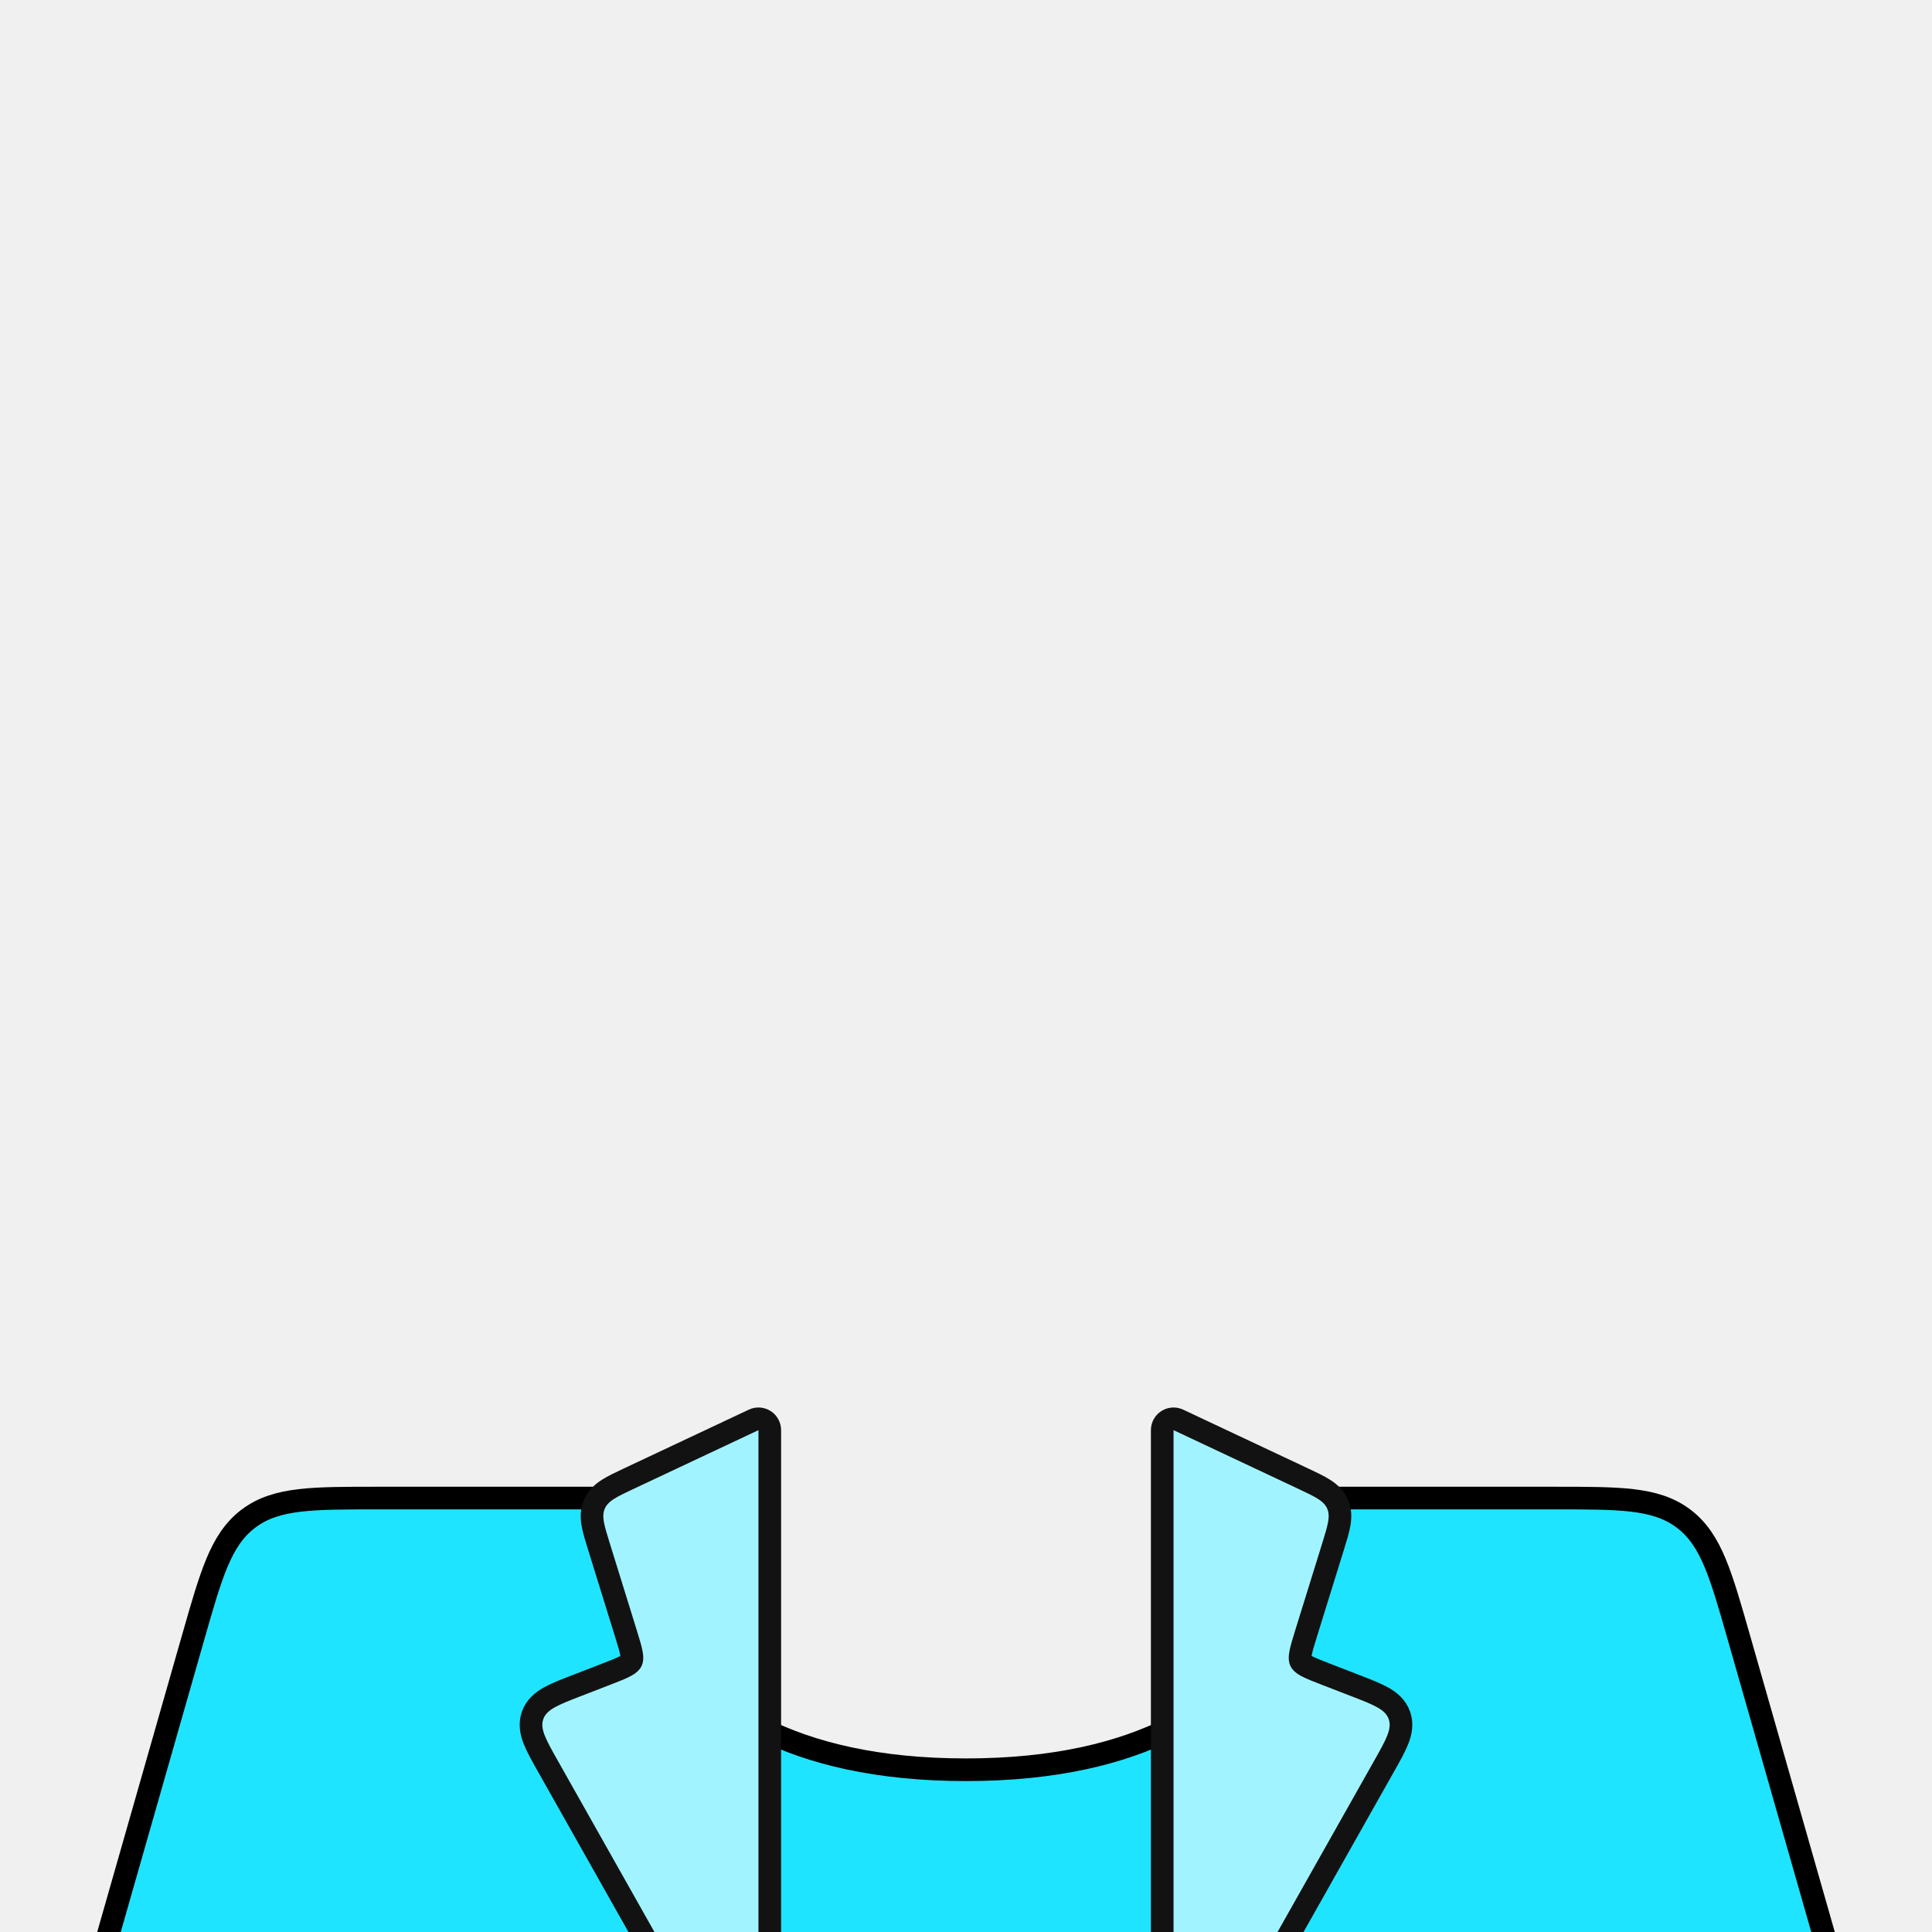
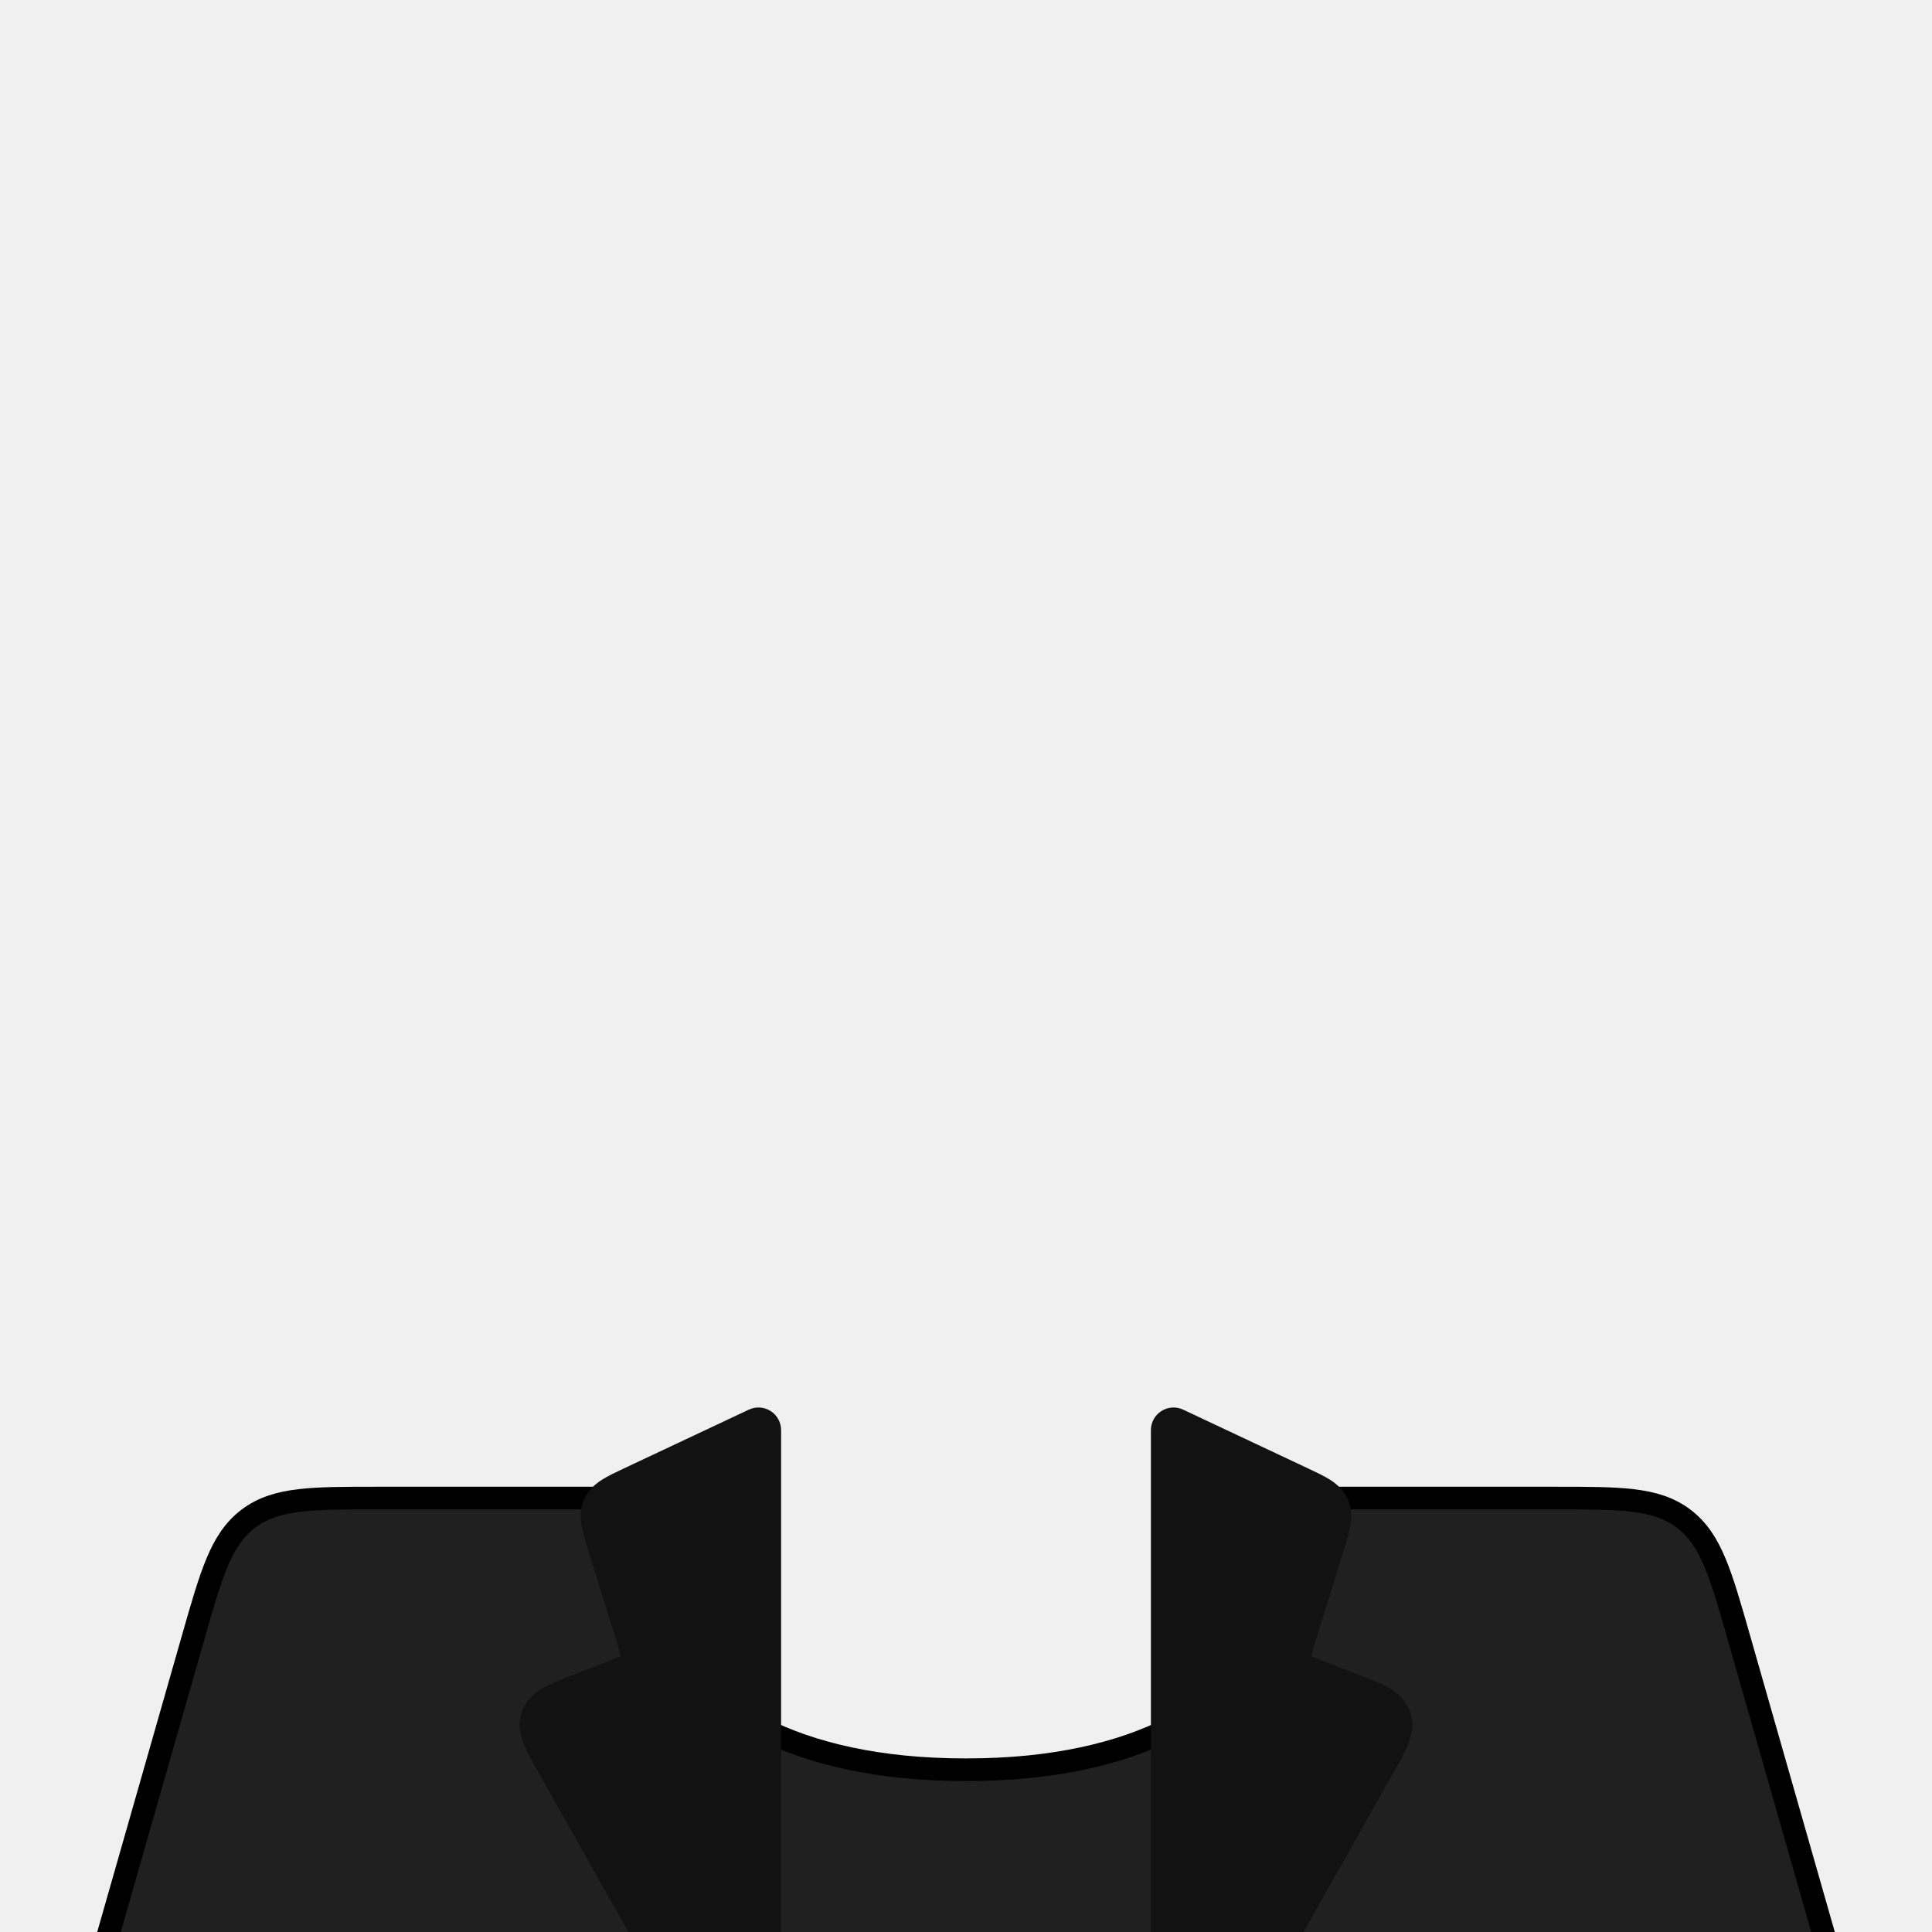
<svg xmlns="http://www.w3.org/2000/svg" width="512" height="512" viewBox="0 0 512 512" fill="none">
-   <g clip-path="url(#clip0_1662_3897)">
-     <path d="M163 399.997V399.995V397H160H100.206L100.012 397C91.463 397 84.784 397 79.45 397.625C73.998 398.265 69.633 399.586 65.844 402.445C62.055 405.303 59.585 409.136 57.472 414.203C55.406 419.16 53.571 425.583 51.222 433.803L51.169 433.989L29.115 511.176L28.023 515H32H480H483.977L482.885 511.176L460.831 433.989L460.778 433.801C458.429 425.582 456.594 419.159 454.528 414.203C452.415 409.136 449.945 405.303 446.156 402.445C442.367 399.586 438.002 398.265 432.55 397.625C427.217 397 420.537 397 411.988 397L411.794 397H352H349V399.995V399.997V399.997V400L349 400.02C349 400.044 348.999 400.085 348.998 400.142C348.995 400.256 348.99 400.435 348.98 400.675C348.958 401.156 348.915 401.878 348.826 402.809C348.649 404.672 348.291 407.361 347.572 410.599C346.131 417.084 343.25 425.717 337.504 434.336C326.128 451.399 303.126 469 256 469C208.874 469 185.872 451.399 174.496 434.336C168.75 425.717 165.87 417.084 164.429 410.599C163.709 407.361 163.351 404.672 163.174 402.809C163.085 401.878 163.042 401.156 163.021 400.675C163.01 400.435 163.005 400.256 163.002 400.142C163.001 400.085 163 400.044 163 400.02L163 400V399.997V399.997Z" fill="#1FE4FF" stroke="black" stroke-width="6" />
-     <path d="M204 379C204 377.973 203.475 377.017 202.607 376.467C201.74 375.917 200.652 375.848 199.723 376.286L166.668 391.841L166.505 391.917C164.393 392.911 162.559 393.774 161.159 394.663C159.652 395.62 158.325 396.799 157.541 398.578C156.758 400.356 156.783 402.131 157.094 403.889C157.383 405.522 157.984 407.458 158.675 409.687L158.729 409.859L165.813 432.687C166.625 435.302 167.141 436.986 167.365 438.282C167.574 439.494 167.446 439.951 167.31 440.233C167.174 440.514 166.895 440.899 165.816 441.488C164.66 442.118 163.02 442.759 160.467 443.748L152.851 446.696L152.651 446.773C149.814 447.871 147.392 448.808 145.587 449.817C143.665 450.891 141.97 452.296 141.16 454.557C140.35 456.819 140.768 458.98 141.571 461.03C142.325 462.956 143.601 465.217 145.096 467.867L145.201 468.054L182.387 533.974C182.919 534.917 183.917 535.5 185 535.5H201C202.657 535.5 204 534.157 204 532.5V379Z" fill="#A1F4FF" stroke="#121212" stroke-width="6" stroke-linejoin="round" />
-     <path d="M308 379C308 377.973 308.525 377.017 309.393 376.467C310.26 375.917 311.348 375.848 312.277 376.286L345.332 391.841L345.495 391.917C347.607 392.911 349.441 393.774 350.841 394.663C352.348 395.62 353.675 396.799 354.459 398.578C355.242 400.356 355.217 402.131 354.906 403.889C354.617 405.522 354.016 407.458 353.325 409.687L353.271 409.859L346.187 432.687C345.375 435.302 344.859 436.986 344.635 438.282C344.426 439.494 344.554 439.951 344.69 440.233C344.826 440.514 345.105 440.899 346.184 441.488C347.34 442.118 348.98 442.759 351.533 443.748L359.149 446.696L359.349 446.773C362.186 447.871 364.608 448.808 366.413 449.817C368.335 450.891 370.03 452.296 370.84 454.557C371.65 456.819 371.232 458.98 370.429 461.03C369.675 462.956 368.399 465.217 366.904 467.867L366.799 468.054L329.613 533.974C329.081 534.917 328.083 535.5 327 535.5H311C309.343 535.5 308 534.157 308 532.5V379Z" fill="#A1F4FF" stroke="#121212" stroke-width="6" stroke-linejoin="round" />
+   <g clip-path="url(#clip0_1662_3888)">
+     <path d="M163 399.997V399.995V397H160H100.206L100.012 397C91.463 397 84.784 397 79.45 397.625C73.998 398.265 69.633 399.586 65.844 402.445C62.055 405.303 59.585 409.136 57.472 414.203C55.406 419.16 53.571 425.583 51.222 433.803L51.169 433.989L29.115 511.176L28.023 515H32H480H483.977L482.885 511.176L460.831 433.989L460.778 433.801C458.429 425.582 456.594 419.159 454.528 414.203C452.415 409.136 449.945 405.303 446.156 402.445C442.367 399.586 438.002 398.265 432.55 397.625C427.217 397 420.537 397 411.988 397L411.794 397H352H349V399.995V399.997V399.997V400L349 400.02C349 400.044 348.999 400.085 348.998 400.142C348.995 400.256 348.99 400.435 348.98 400.675C348.958 401.156 348.915 401.878 348.826 402.809C348.649 404.672 348.291 407.361 347.572 410.599C346.131 417.084 343.25 425.717 337.504 434.336C326.128 451.399 303.126 469 256 469C208.874 469 185.872 451.399 174.496 434.336C168.75 425.717 165.87 417.084 164.429 410.599C163.709 407.361 163.351 404.672 163.174 402.809C163.085 401.878 163.042 401.156 163.021 400.675C163.01 400.435 163.005 400.256 163.002 400.142C163.001 400.085 163 400.044 163 400.02L163 400V399.997V399.997Z" fill="#202020" stroke="black" stroke-width="6" />
+     <path d="M204 379C204 377.973 203.475 377.017 202.607 376.467C201.74 375.917 200.652 375.848 199.723 376.286L166.668 391.841L166.505 391.917C164.393 392.911 162.559 393.774 161.159 394.663C159.652 395.62 158.325 396.799 157.541 398.578C156.758 400.356 156.783 402.131 157.094 403.889C157.383 405.522 157.984 407.458 158.675 409.687L158.729 409.859L165.813 432.687C166.625 435.302 167.141 436.986 167.365 438.282C167.574 439.494 167.446 439.951 167.31 440.233C167.174 440.514 166.895 440.899 165.816 441.488C164.66 442.118 163.02 442.759 160.467 443.748L152.851 446.696L152.651 446.773C149.814 447.871 147.392 448.808 145.587 449.817C143.665 450.891 141.97 452.296 141.16 454.557C140.35 456.819 140.768 458.98 141.571 461.03C142.325 462.956 143.601 465.217 145.096 467.867L145.201 468.054L182.387 533.974C182.919 534.917 183.917 535.5 185 535.5H201C202.657 535.5 204 534.157 204 532.5V379Z" fill="#121212" stroke="#121212" stroke-width="6" stroke-linejoin="round" />
+     <path d="M308 379C308 377.973 308.525 377.017 309.393 376.467C310.26 375.917 311.348 375.848 312.277 376.286L345.332 391.841L345.495 391.917C347.607 392.911 349.441 393.774 350.841 394.663C352.348 395.62 353.675 396.799 354.459 398.578C355.242 400.356 355.217 402.131 354.906 403.889C354.617 405.522 354.016 407.458 353.325 409.687L353.271 409.859L346.187 432.687C345.375 435.302 344.859 436.986 344.635 438.282C344.426 439.494 344.554 439.951 344.69 440.233C344.826 440.514 345.105 440.899 346.184 441.488C347.34 442.118 348.98 442.759 351.533 443.748L359.149 446.696L359.349 446.773C362.186 447.871 364.608 448.808 366.413 449.817C368.335 450.891 370.03 452.296 370.84 454.557C371.65 456.819 371.232 458.98 370.429 461.03C369.675 462.956 368.399 465.217 366.904 467.867L366.799 468.054L329.613 533.974C329.081 534.917 328.083 535.5 327 535.5H311C309.343 535.5 308 534.157 308 532.5V379Z" fill="#121212" stroke="#121212" stroke-width="6" stroke-linejoin="round" />
  </g>
  <defs>
-     <clipPath id="clip0_1662_3897">
+     <clipPath id="clip0_1662_3888">
      <rect width="512" height="512" fill="white" />
    </clipPath>
  </defs>
</svg>
